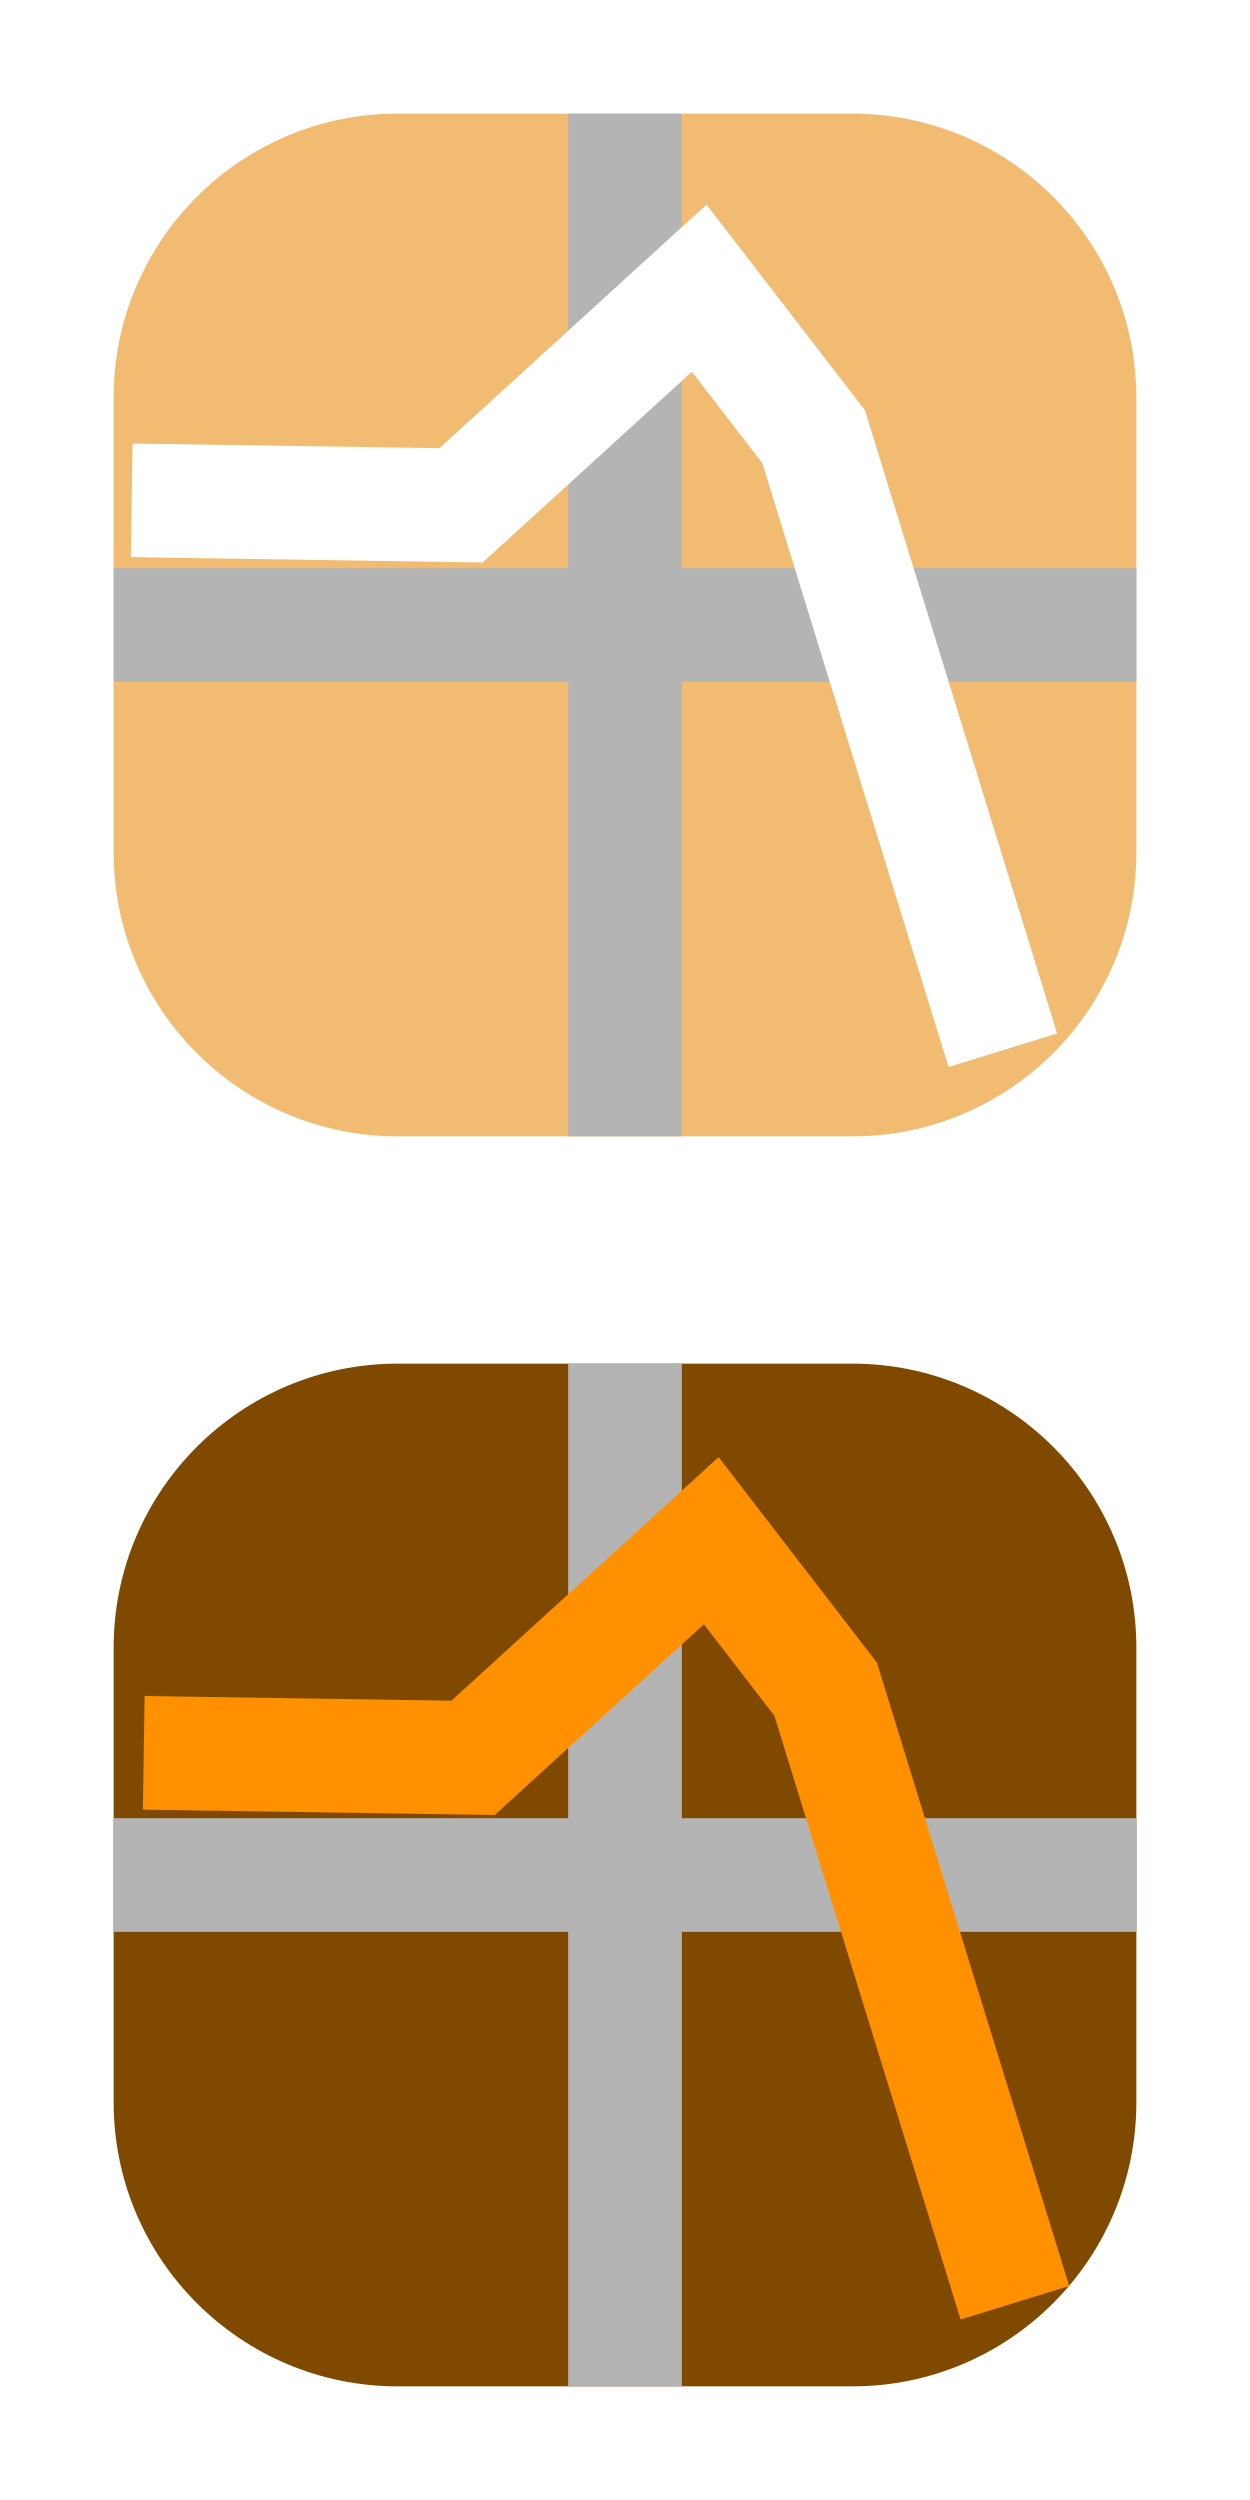
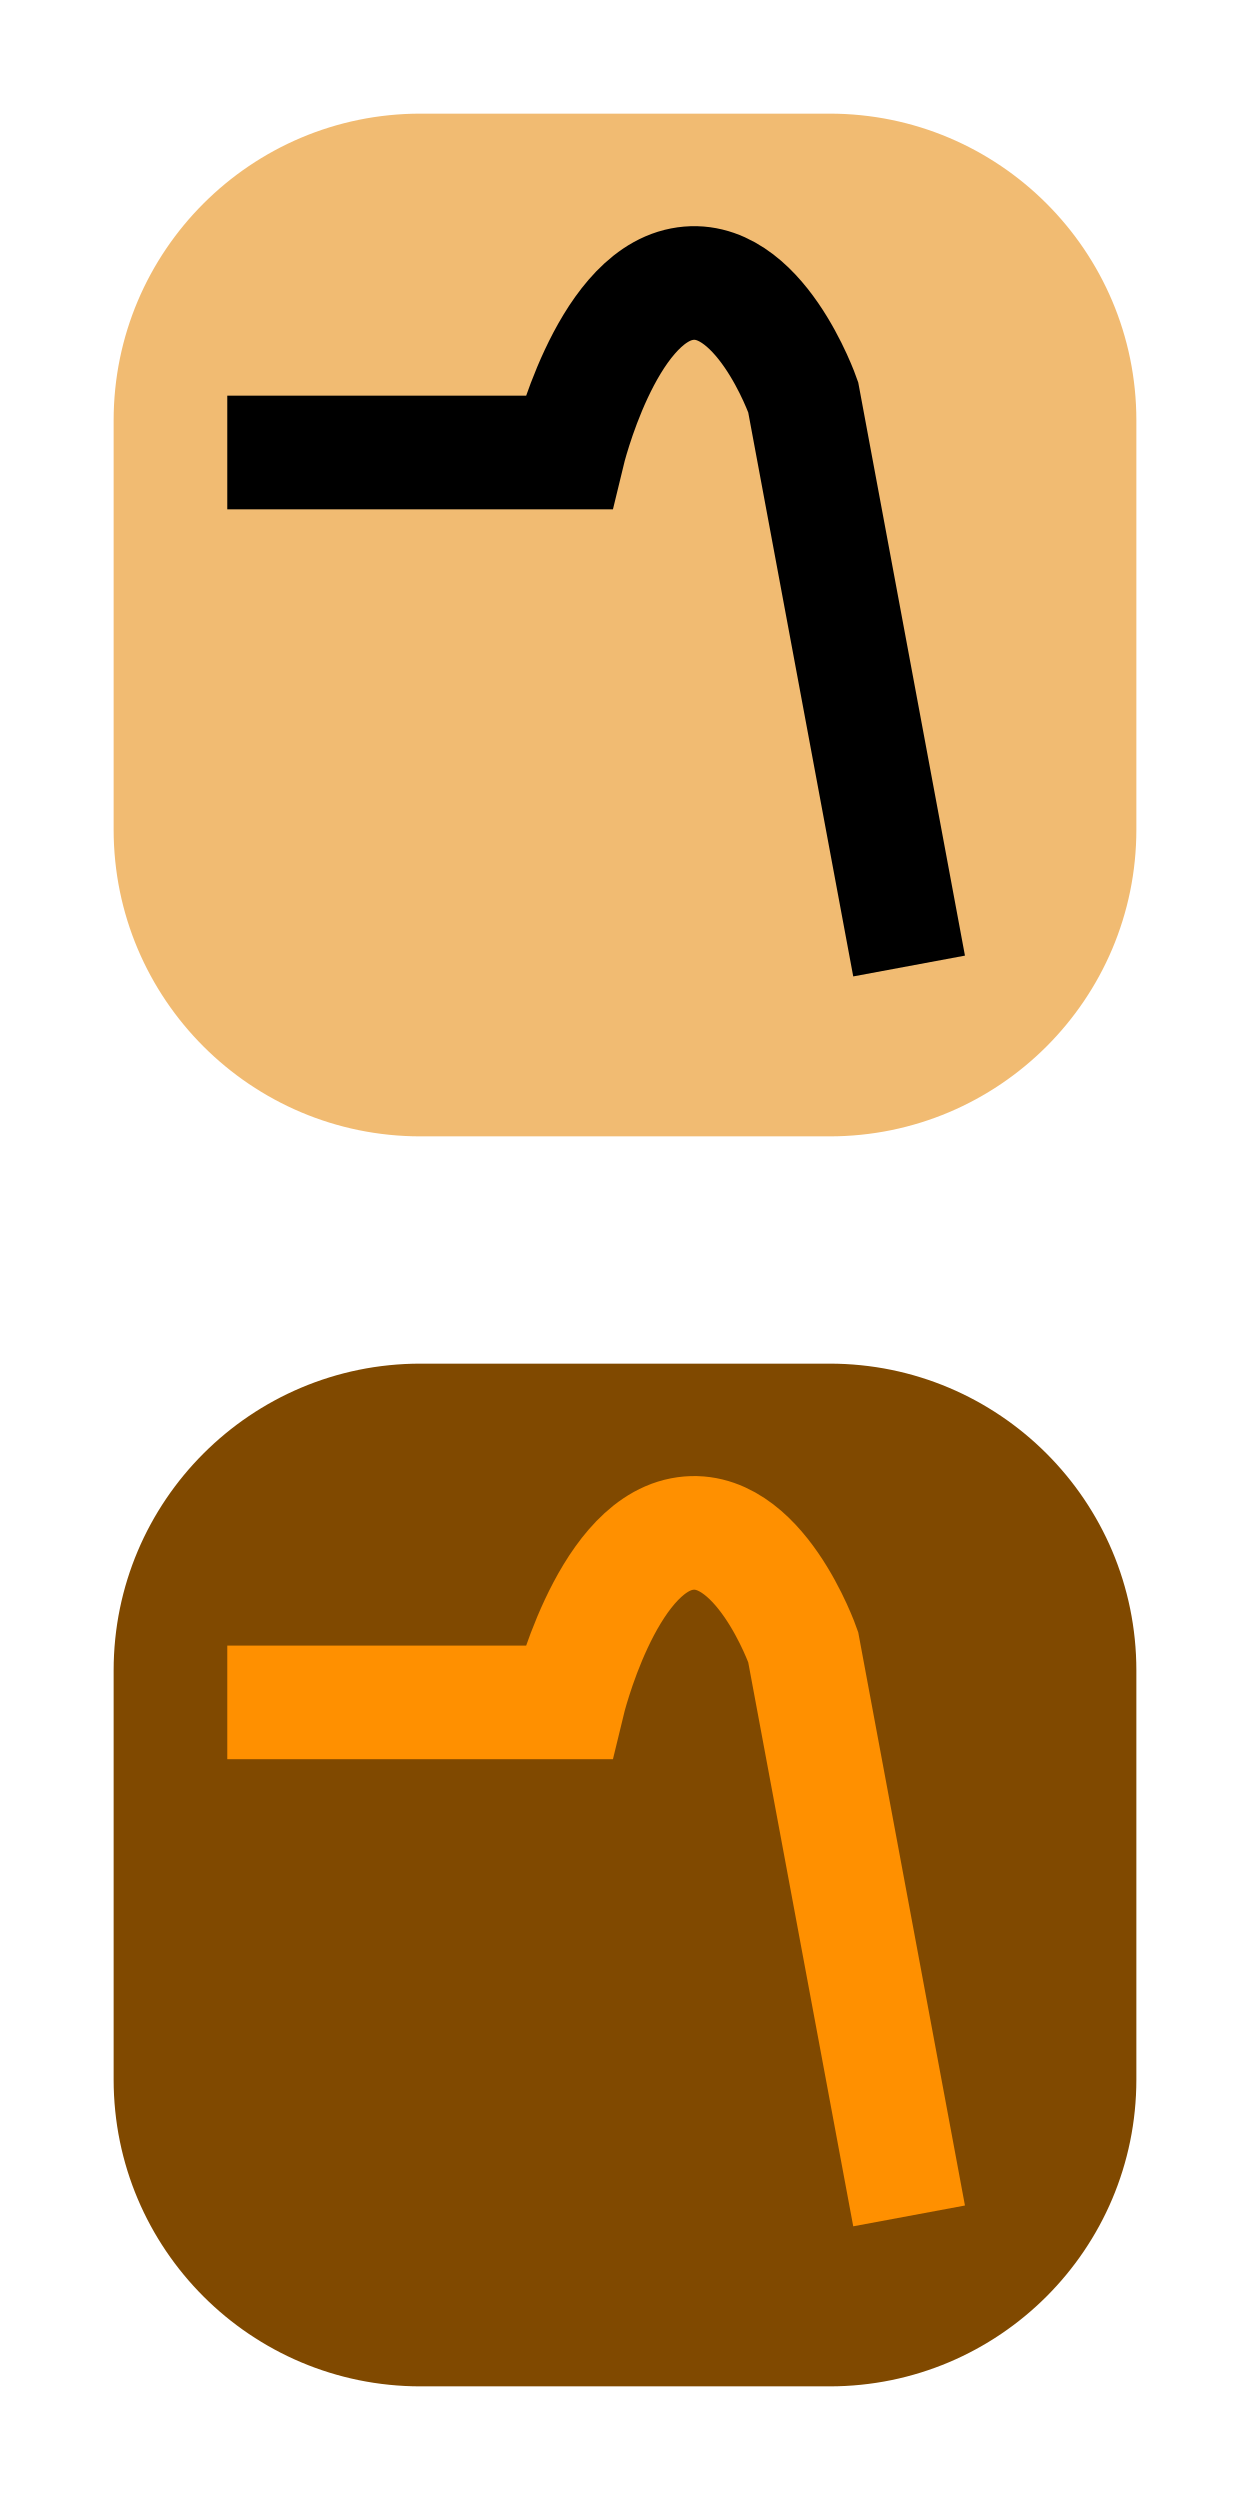
- <svg xmlns="http://www.w3.org/2000/svg" width="11" height="22" viewBox="0 0 11 22" fill="none">
-   <path fill-rule="evenodd" clip-rule="evenodd" d="M1 3.5C1 2.119 2.119 1 3.5 1H7.5C8.881 1 10 2.119 10 3.5V7.5C10 8.881 8.881 10 7.5 10H3.5C2.119 10 1 8.881 1 7.5V3.5Z" fill="#F1BB72" />
-   <path fill-rule="evenodd" clip-rule="evenodd" d="M5 10L5 1L6 1L6 10L5 10Z" fill="#B4B4B4" />
-   <path fill-rule="evenodd" clip-rule="evenodd" d="M1 5H10V6H1V5Z" fill="#B4B4B4" />
-   <path fill-rule="evenodd" clip-rule="evenodd" d="M1 14.5C1 13.119 2.119 12 3.5 12H7.5C8.881 12 10 13.119 10 14.5V18.5C10 19.881 8.881 21 7.5 21H3.5C2.119 21 1 19.881 1 18.5V14.5Z" fill="#804900" />
-   <path fill-rule="evenodd" clip-rule="evenodd" d="M5 21L5 12L6 12L6 21L5 21Z" fill="#B4B4B4" />
-   <path fill-rule="evenodd" clip-rule="evenodd" d="M1 16H10V17H1V16Z" fill="#B4B4B4" />
-   <path style="stroke: rgb(255, 255, 255);" d="M 1.159 4.403 L 4.057 4.447 L 6.153 2.536 L 7.16 3.843 L 8.825 9.242" />
-   <path style="stroke: #ff9000;" d="M 1.265 15.425 L 4.163 15.469 L 6.259 13.558 L 7.266 14.865 L 8.931 20.264" />
+ <svg xmlns="http://www.w3.org/2000/svg" xmlns:xlink="http://www.w3.org/1999/xlink" width="11px" height="22px" viewBox="0 0 11 22" version="1.1">
+   <defs>
+     <rect width="11" height="22" id="artboard_1" />
+     <clipPath id="clip_1">
+       <use xlink:href="#artboard_1" clip-rule="evenodd" />
+     </clipPath>
+   </defs>
+   <g id="hover00191" clip-path="url(#clip_1)">
+     <path d="M1 3.7C1 2.209 2.209 1 3.7 1L7.3 1C8.791 1 10 2.209 10 3.7L10 7.3C10 8.791 8.791 10 7.3 10L3.7 10C2.209 10 1 8.791 1 7.3L1 3.7L1 3.7Z" id="Shape" fill="#F1BB72" fill-rule="evenodd" stroke="none" />
+     <path d="M1 14.7C1 13.209 2.209 12 3.7 12L7.3 12C8.791 12 10 13.209 10 14.7L10 18.3C10 19.791 8.791 21 7.3 21L3.7 21C2.209 21 1 19.791 1 18.3L1 14.7L1 14.7Z" id="Shape" fill="#804900" fill-rule="evenodd" stroke="none" />
+     <path d="M2 14.981L5 14.981C5 14.981 5.325 13.631 6 13.5C6.675 13.369 7.068 14.494 7.068 14.494L8 19.5" id="Shape" fill="none" fill-rule="evenodd" stroke="#FF9000" stroke-width="1" />
+     <path d="M2 3.982L5 3.982C5 3.982 5.325 2.632 6 2.501C6.675 2.369 7.068 3.495 7.068 3.495L8 8.501" id="Shape" fill="none" fill-rule="evenodd" stroke="#000000" stroke-width="1" />
+   </g>
</svg>
